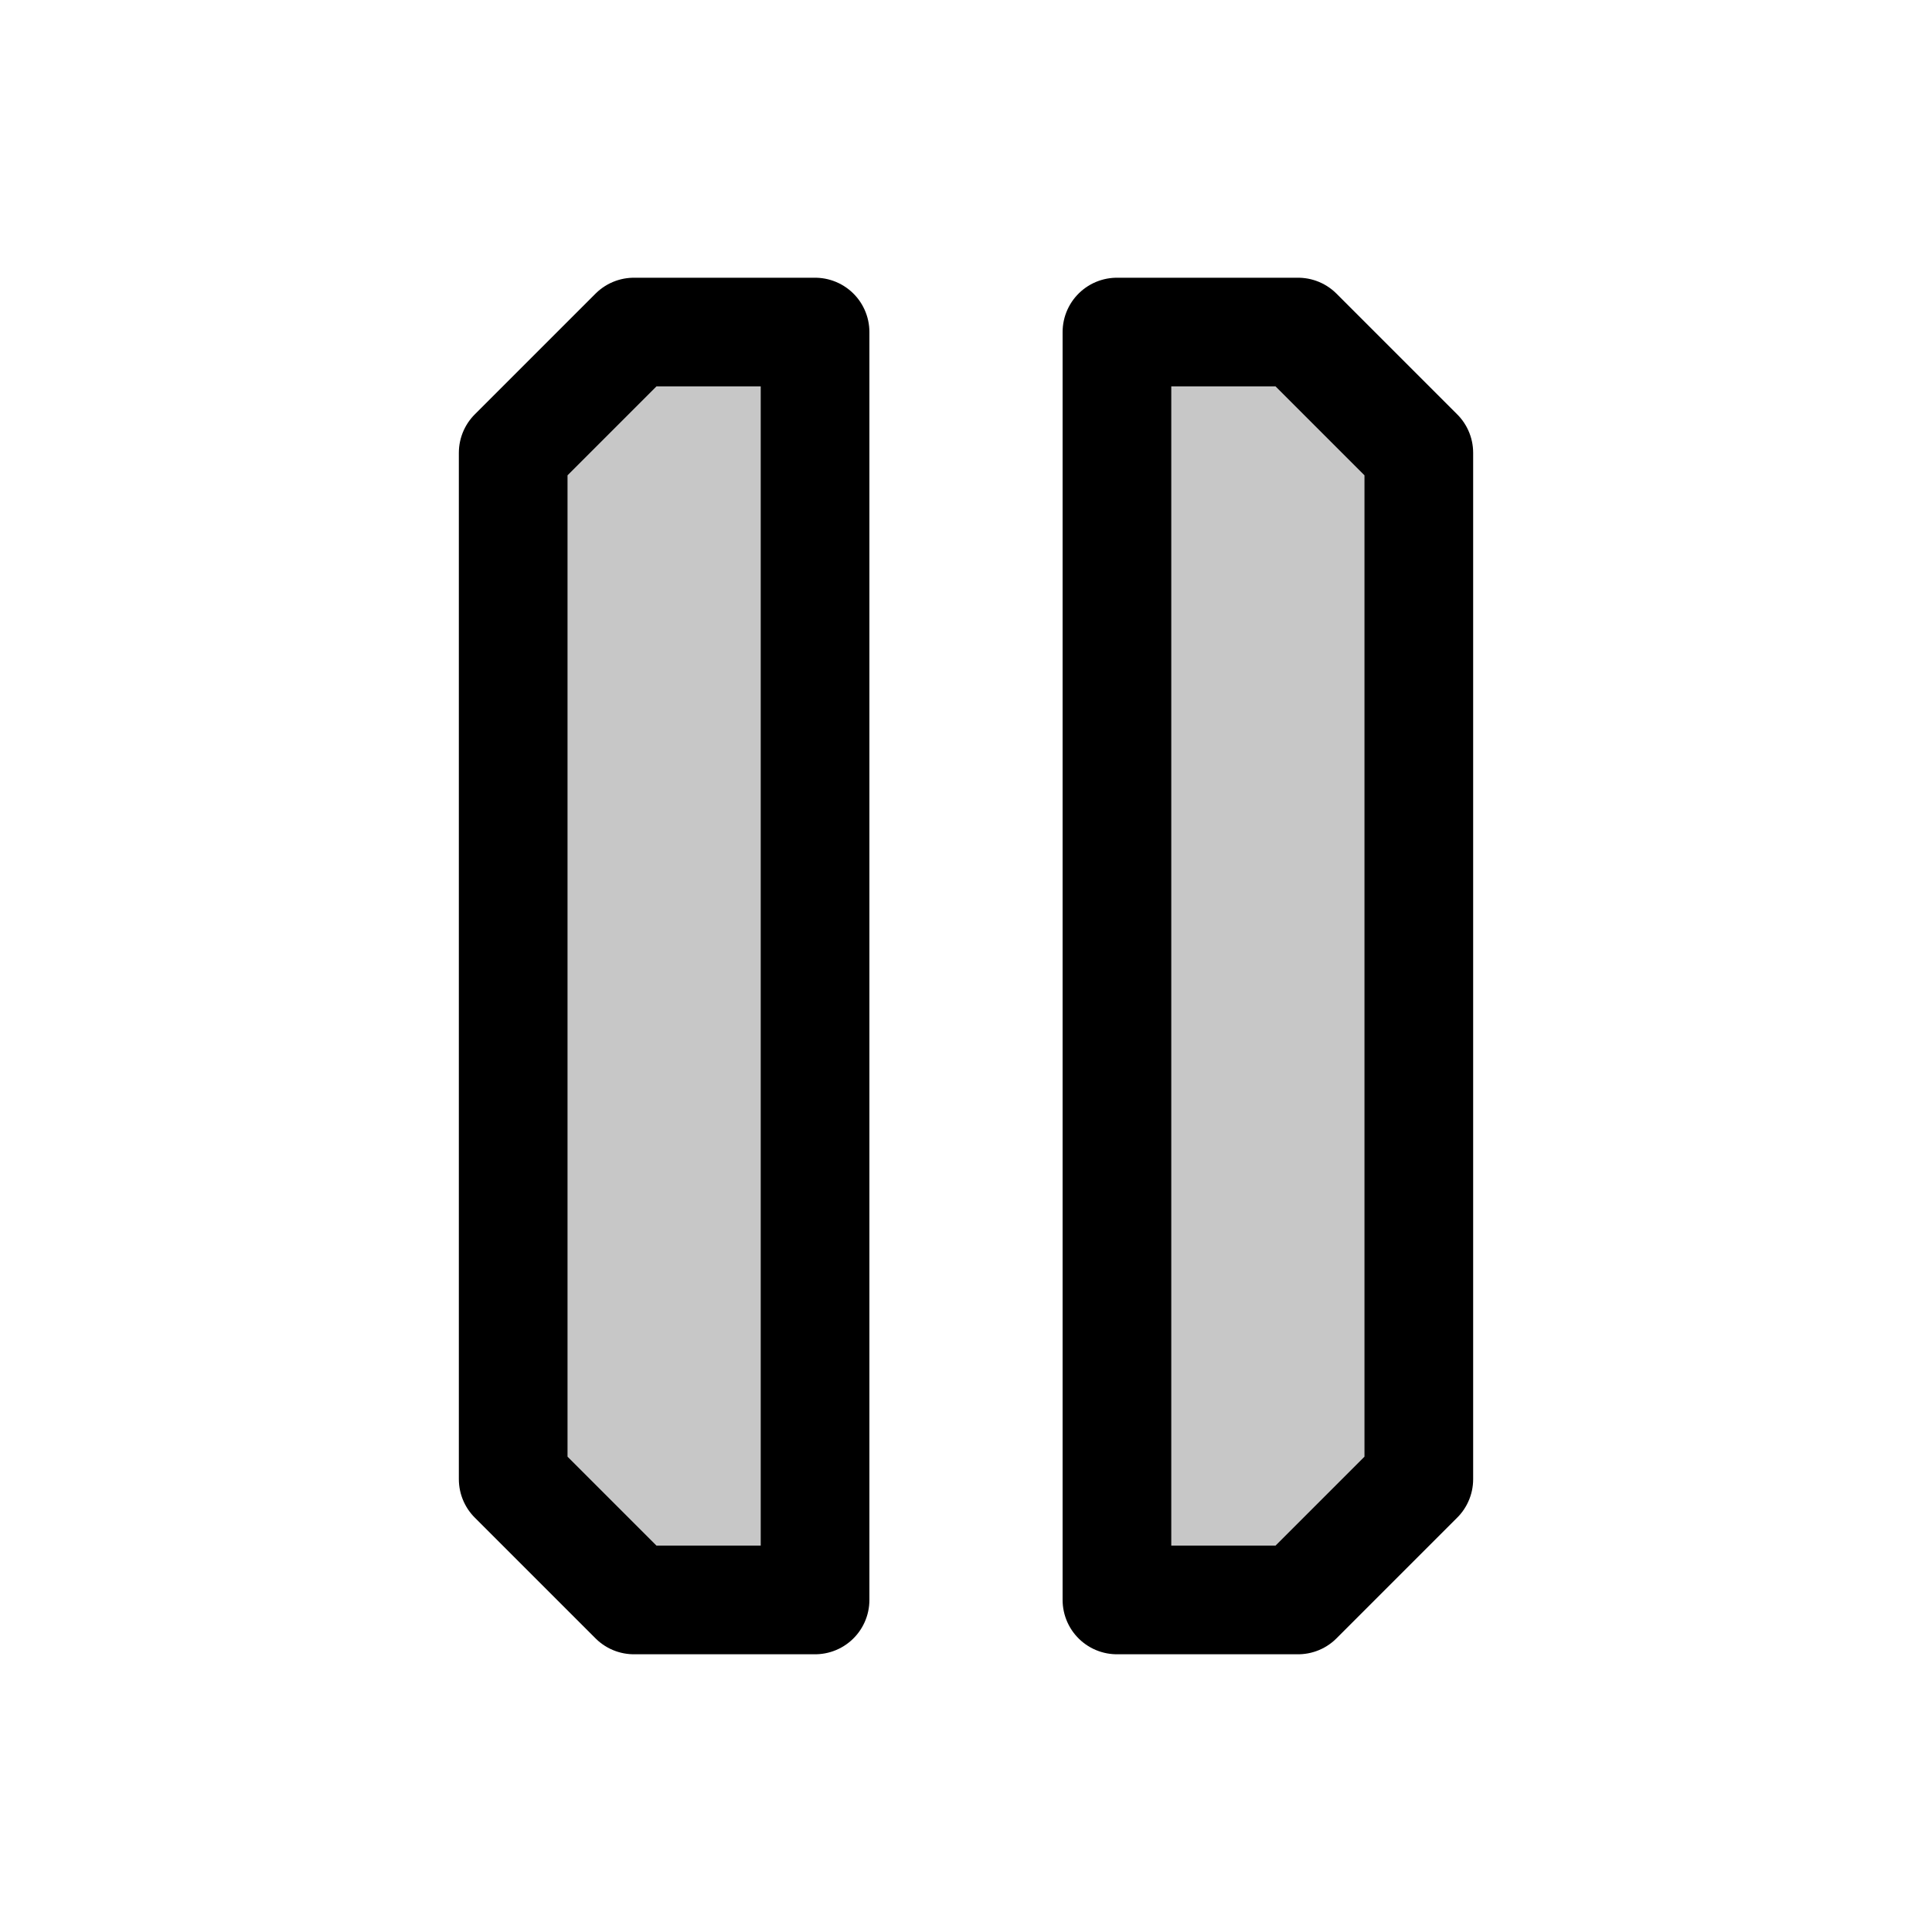
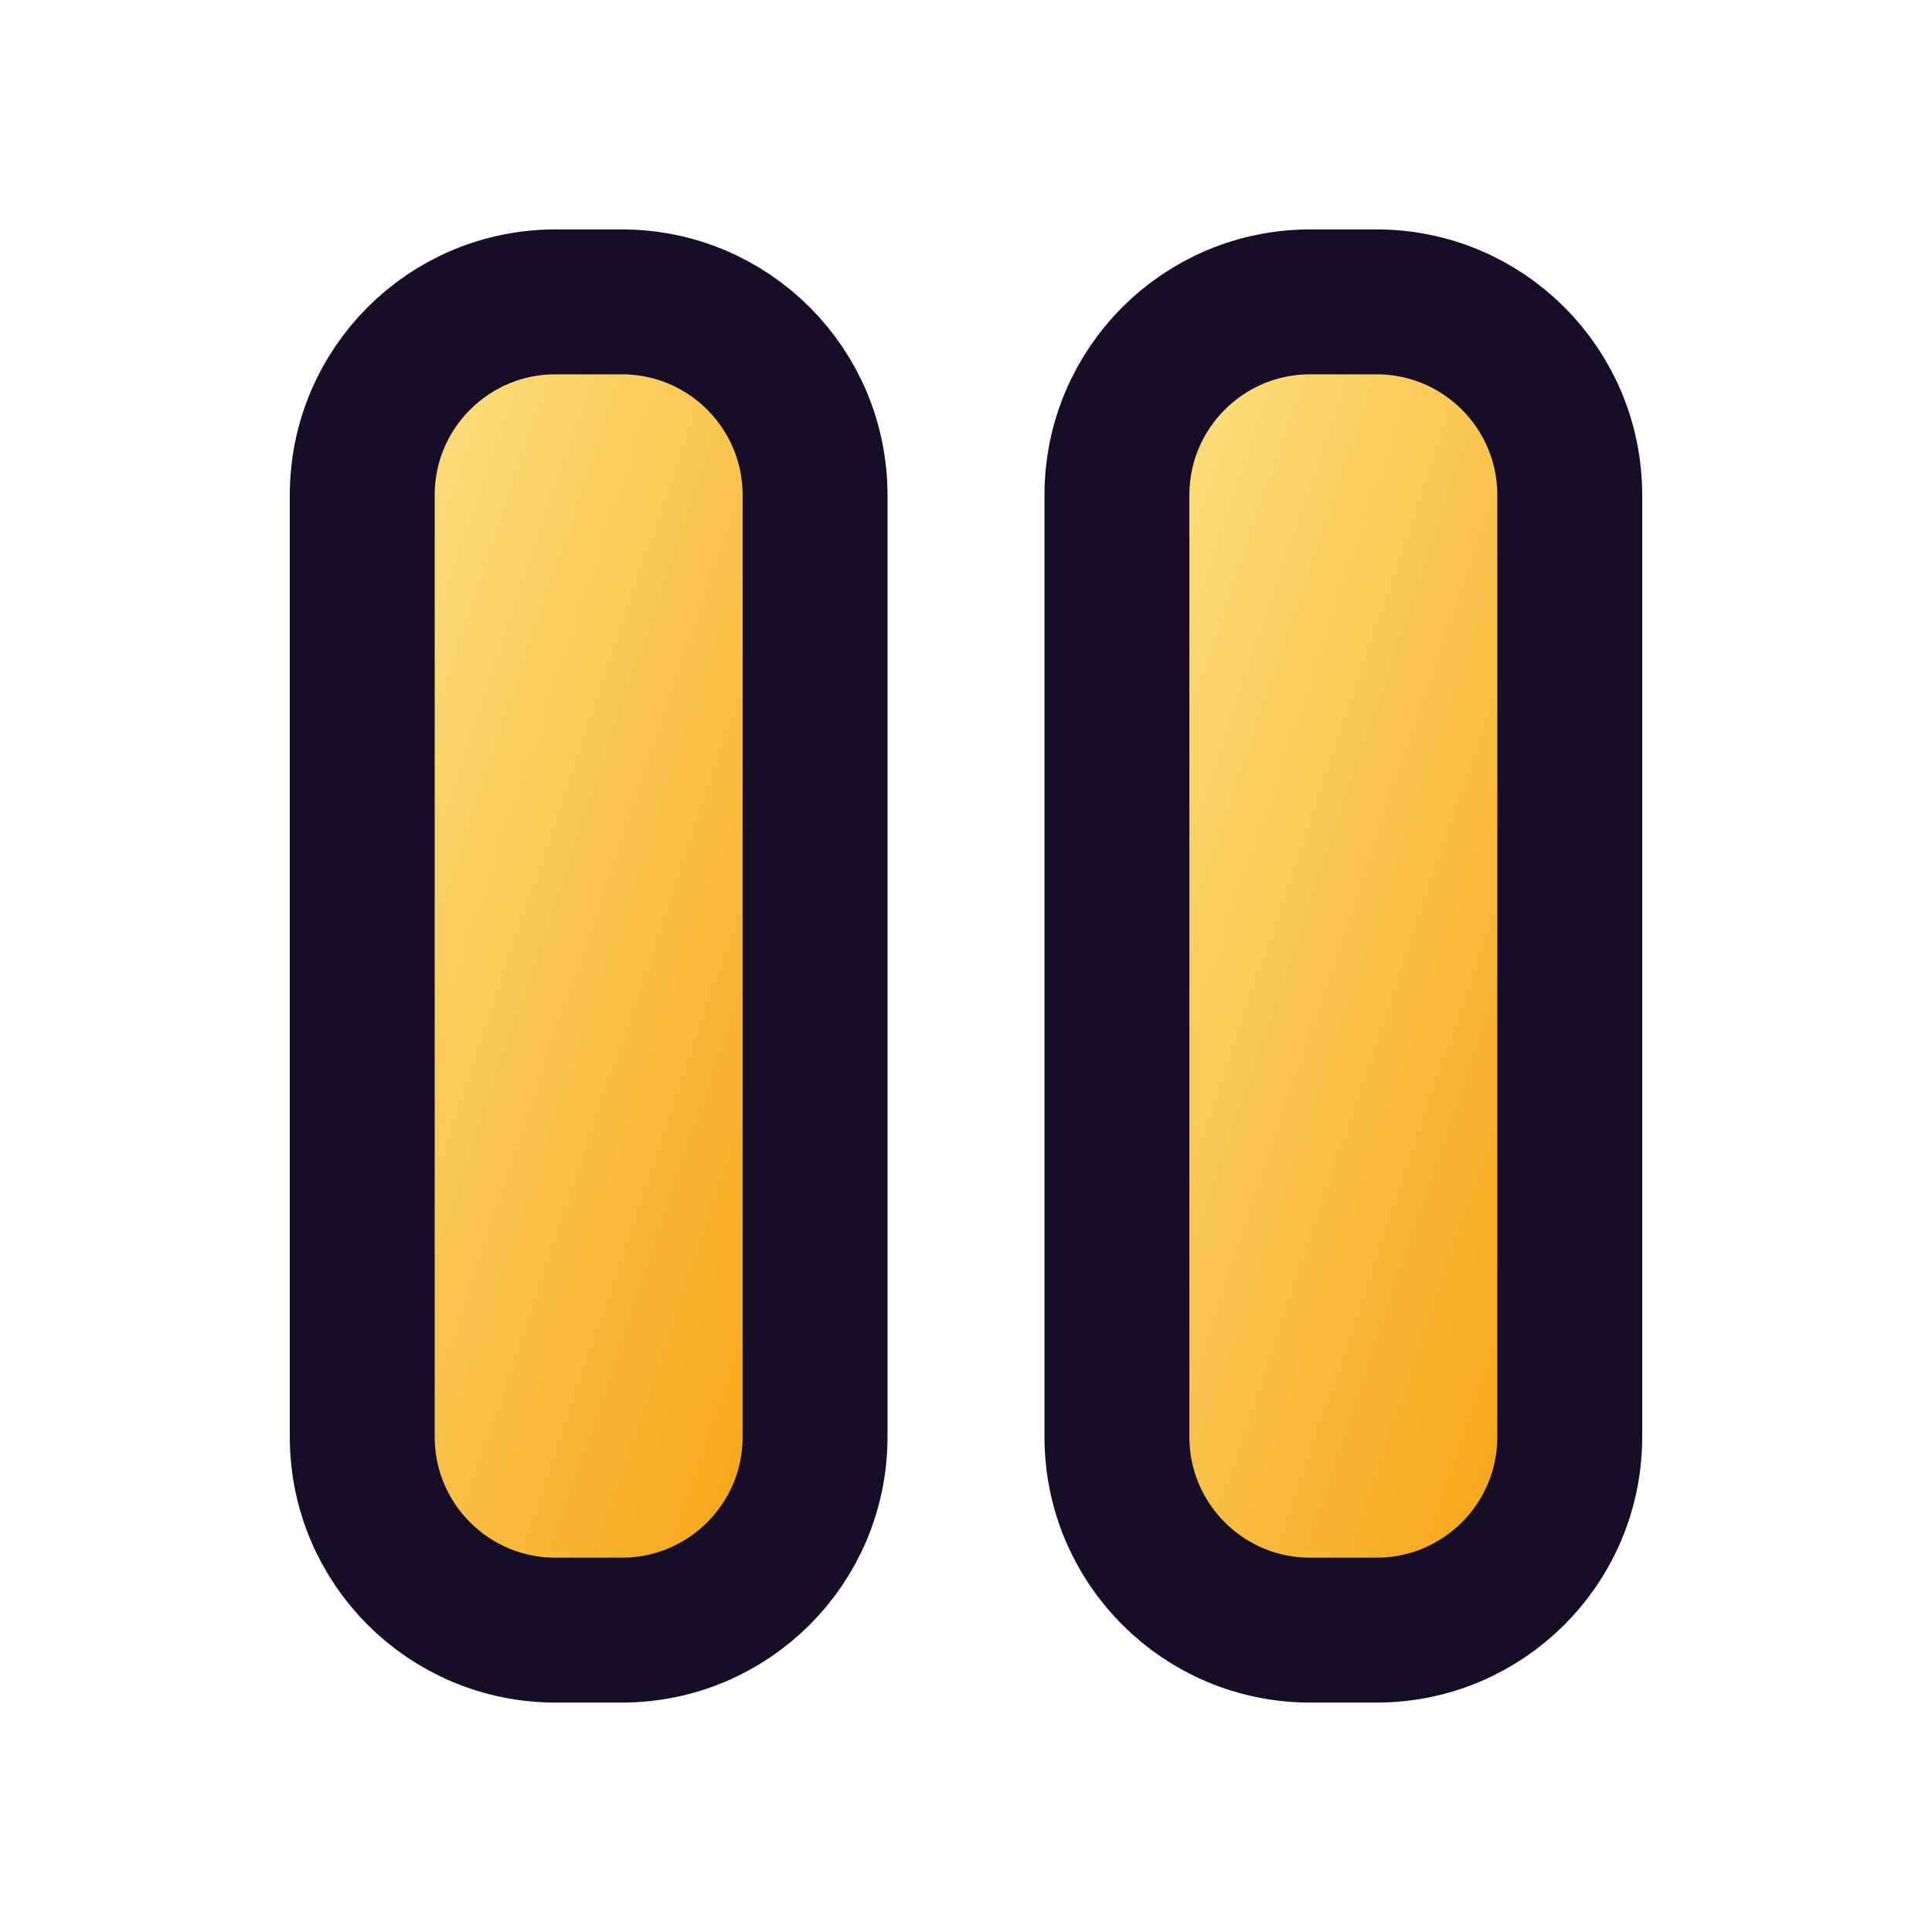
- <svg xmlns="http://www.w3.org/2000/svg" viewBox="0 0 32 32" width="100%" height="100%" fill="none">
-   <path d="M8.5 7.5L10.5 5.5H13.5V26.5H10.5L8.5 24.5V7.5Z" fill="currentColor" fill-opacity="0.22" stroke="currentColor" stroke-width="1.8" stroke-linejoin="round" vector-effect="non-scaling-stroke" />
-   <path d="M18.5 5.5H21.5L23.5 7.5V24.5L21.5 26.5H18.5V5.5Z" fill="currentColor" fill-opacity="0.22" stroke="currentColor" stroke-width="1.8" stroke-linejoin="round" vector-effect="non-scaling-stroke" />
+ <svg xmlns="http://www.w3.org/2000/svg" viewBox="0 0 32 32" fill="none">
+   <defs>
+     <linearGradient id="p2_ct3" x1="0%" y1="0%" x2="100%" y2="100%">
+       <stop offset="0%" stop-color="#fde68a" />
+       <stop offset="100%" stop-color="#f59e0b" />
+     </linearGradient>
+   </defs>
+   <rect x="6" y="5" width="7.5" height="22" rx="3.2" fill="url(#p2_ct3)" stroke="#160e26" stroke-width="2.4" />
+   <rect x="18.5" y="5" width="7.5" height="22" rx="3.2" fill="url(#p2_ct3)" stroke="#160e26" stroke-width="2.4" />
</svg>
